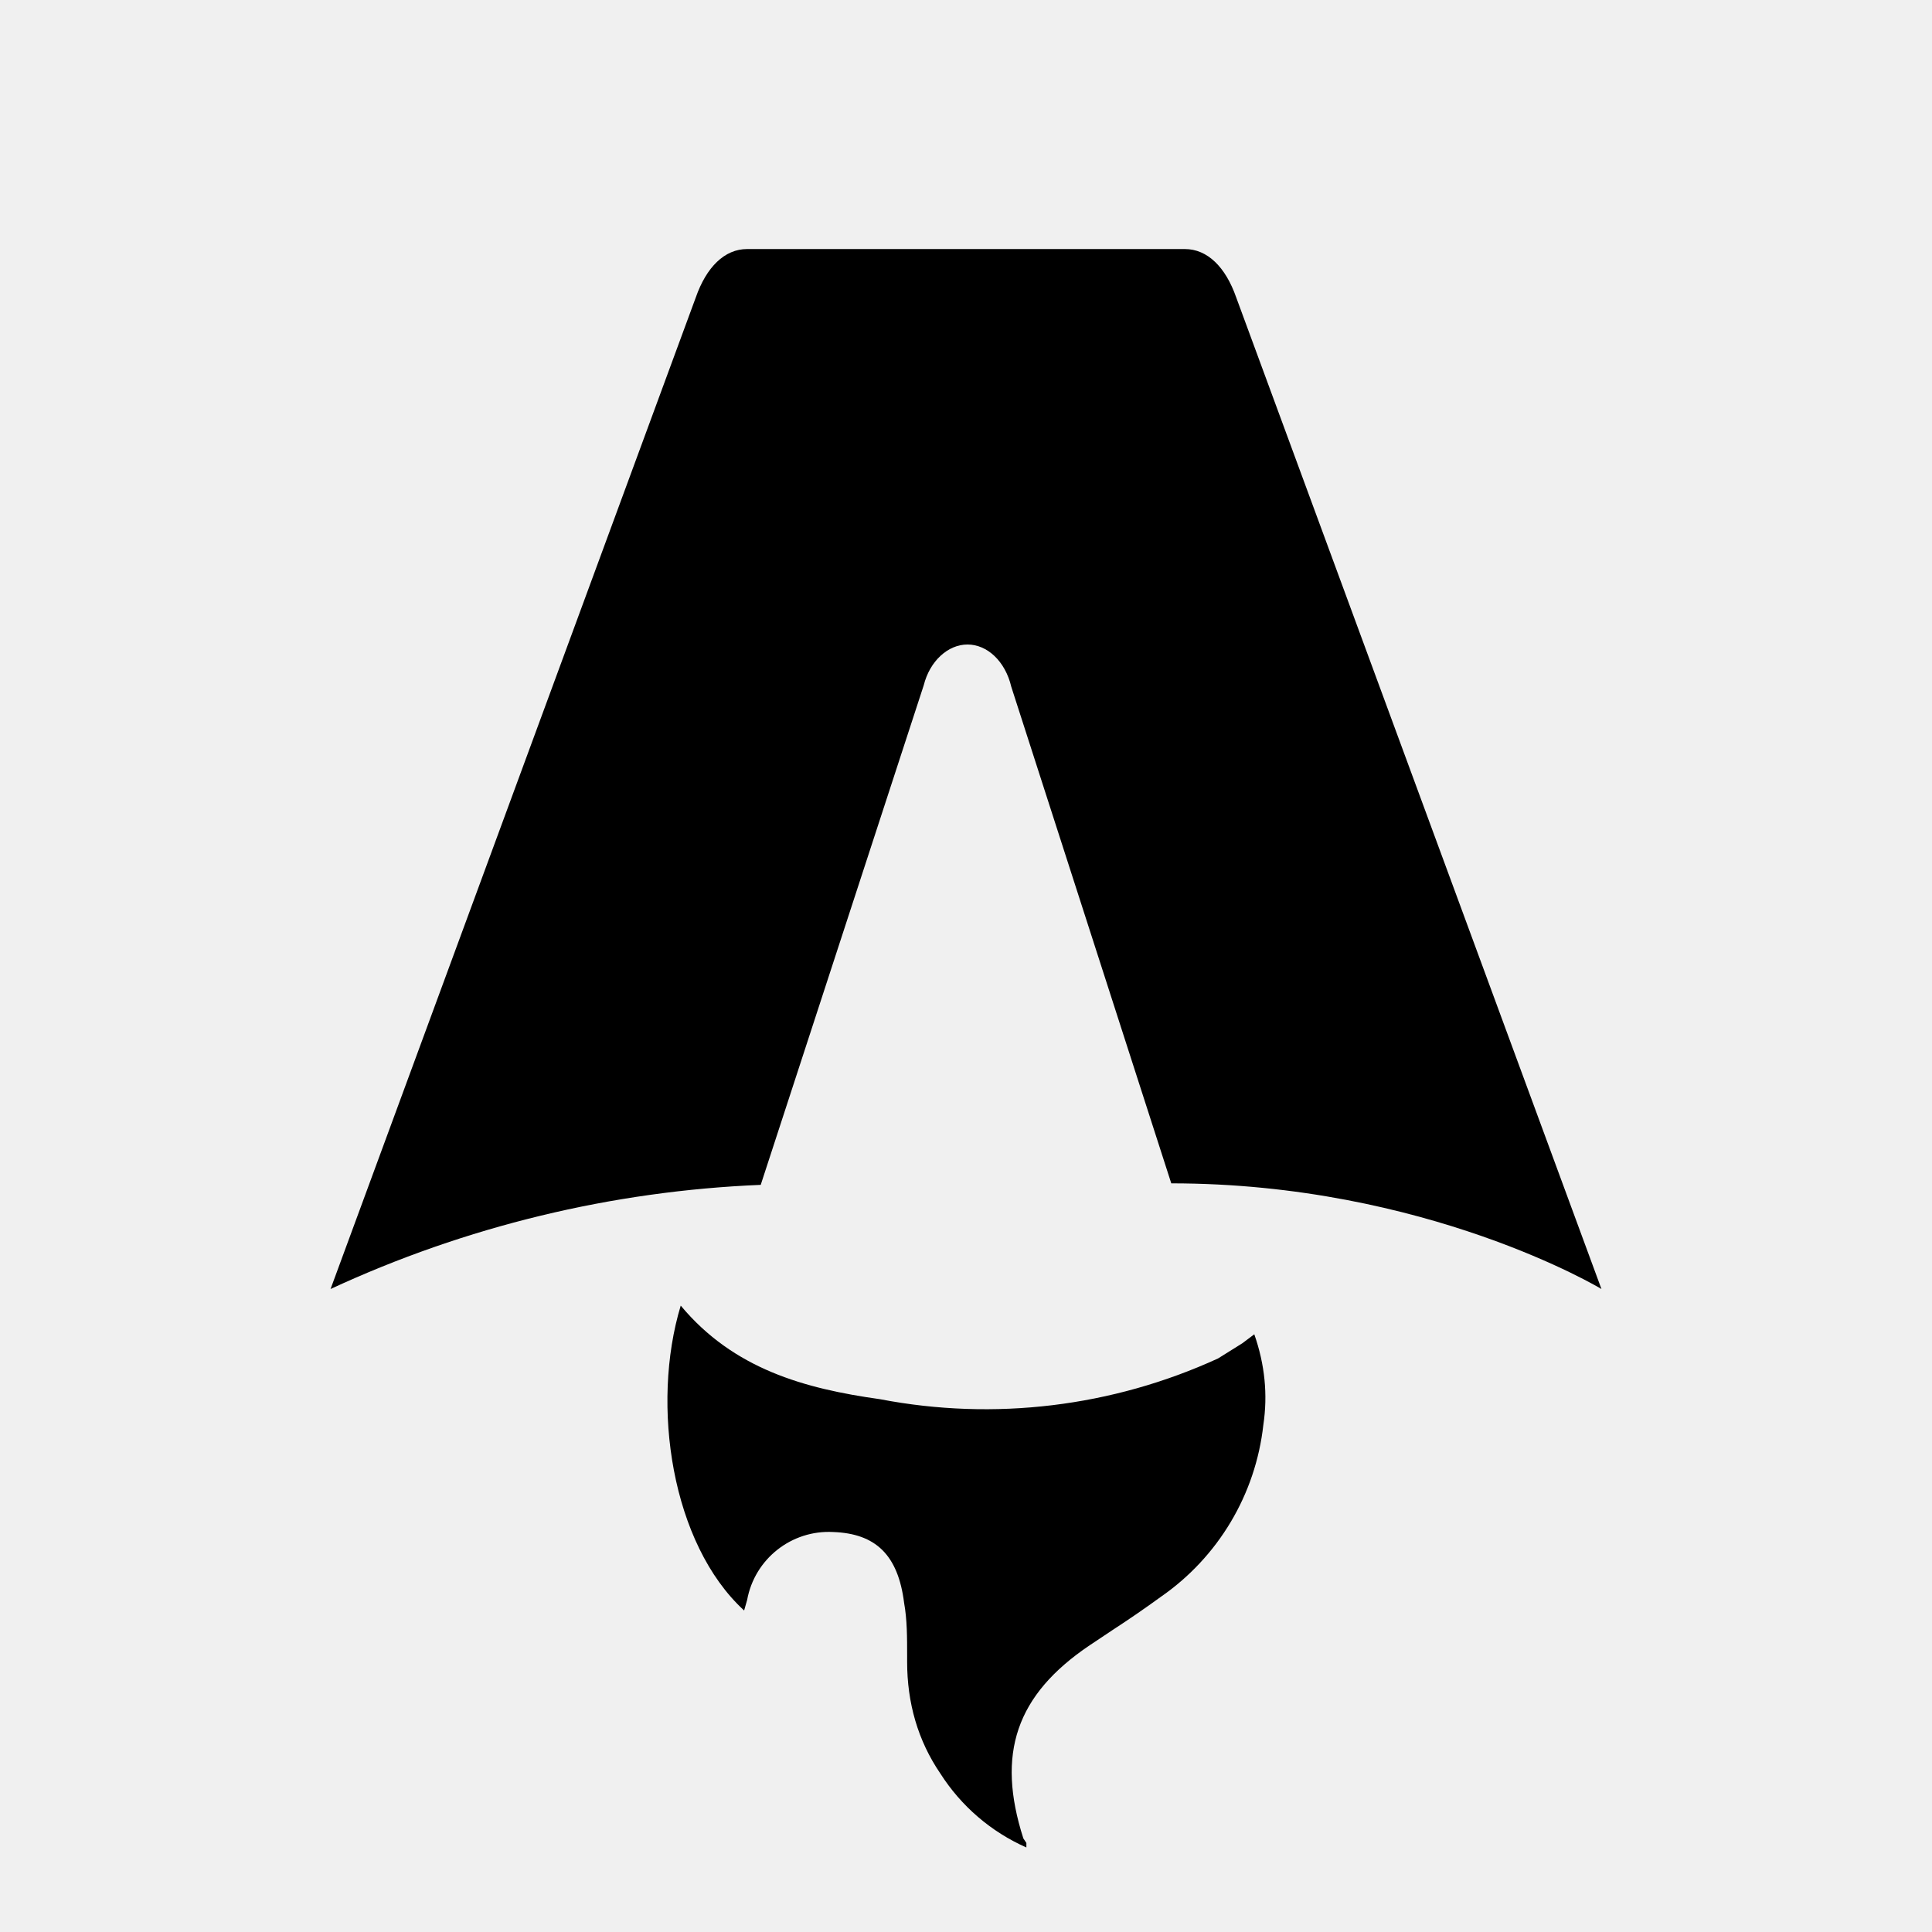
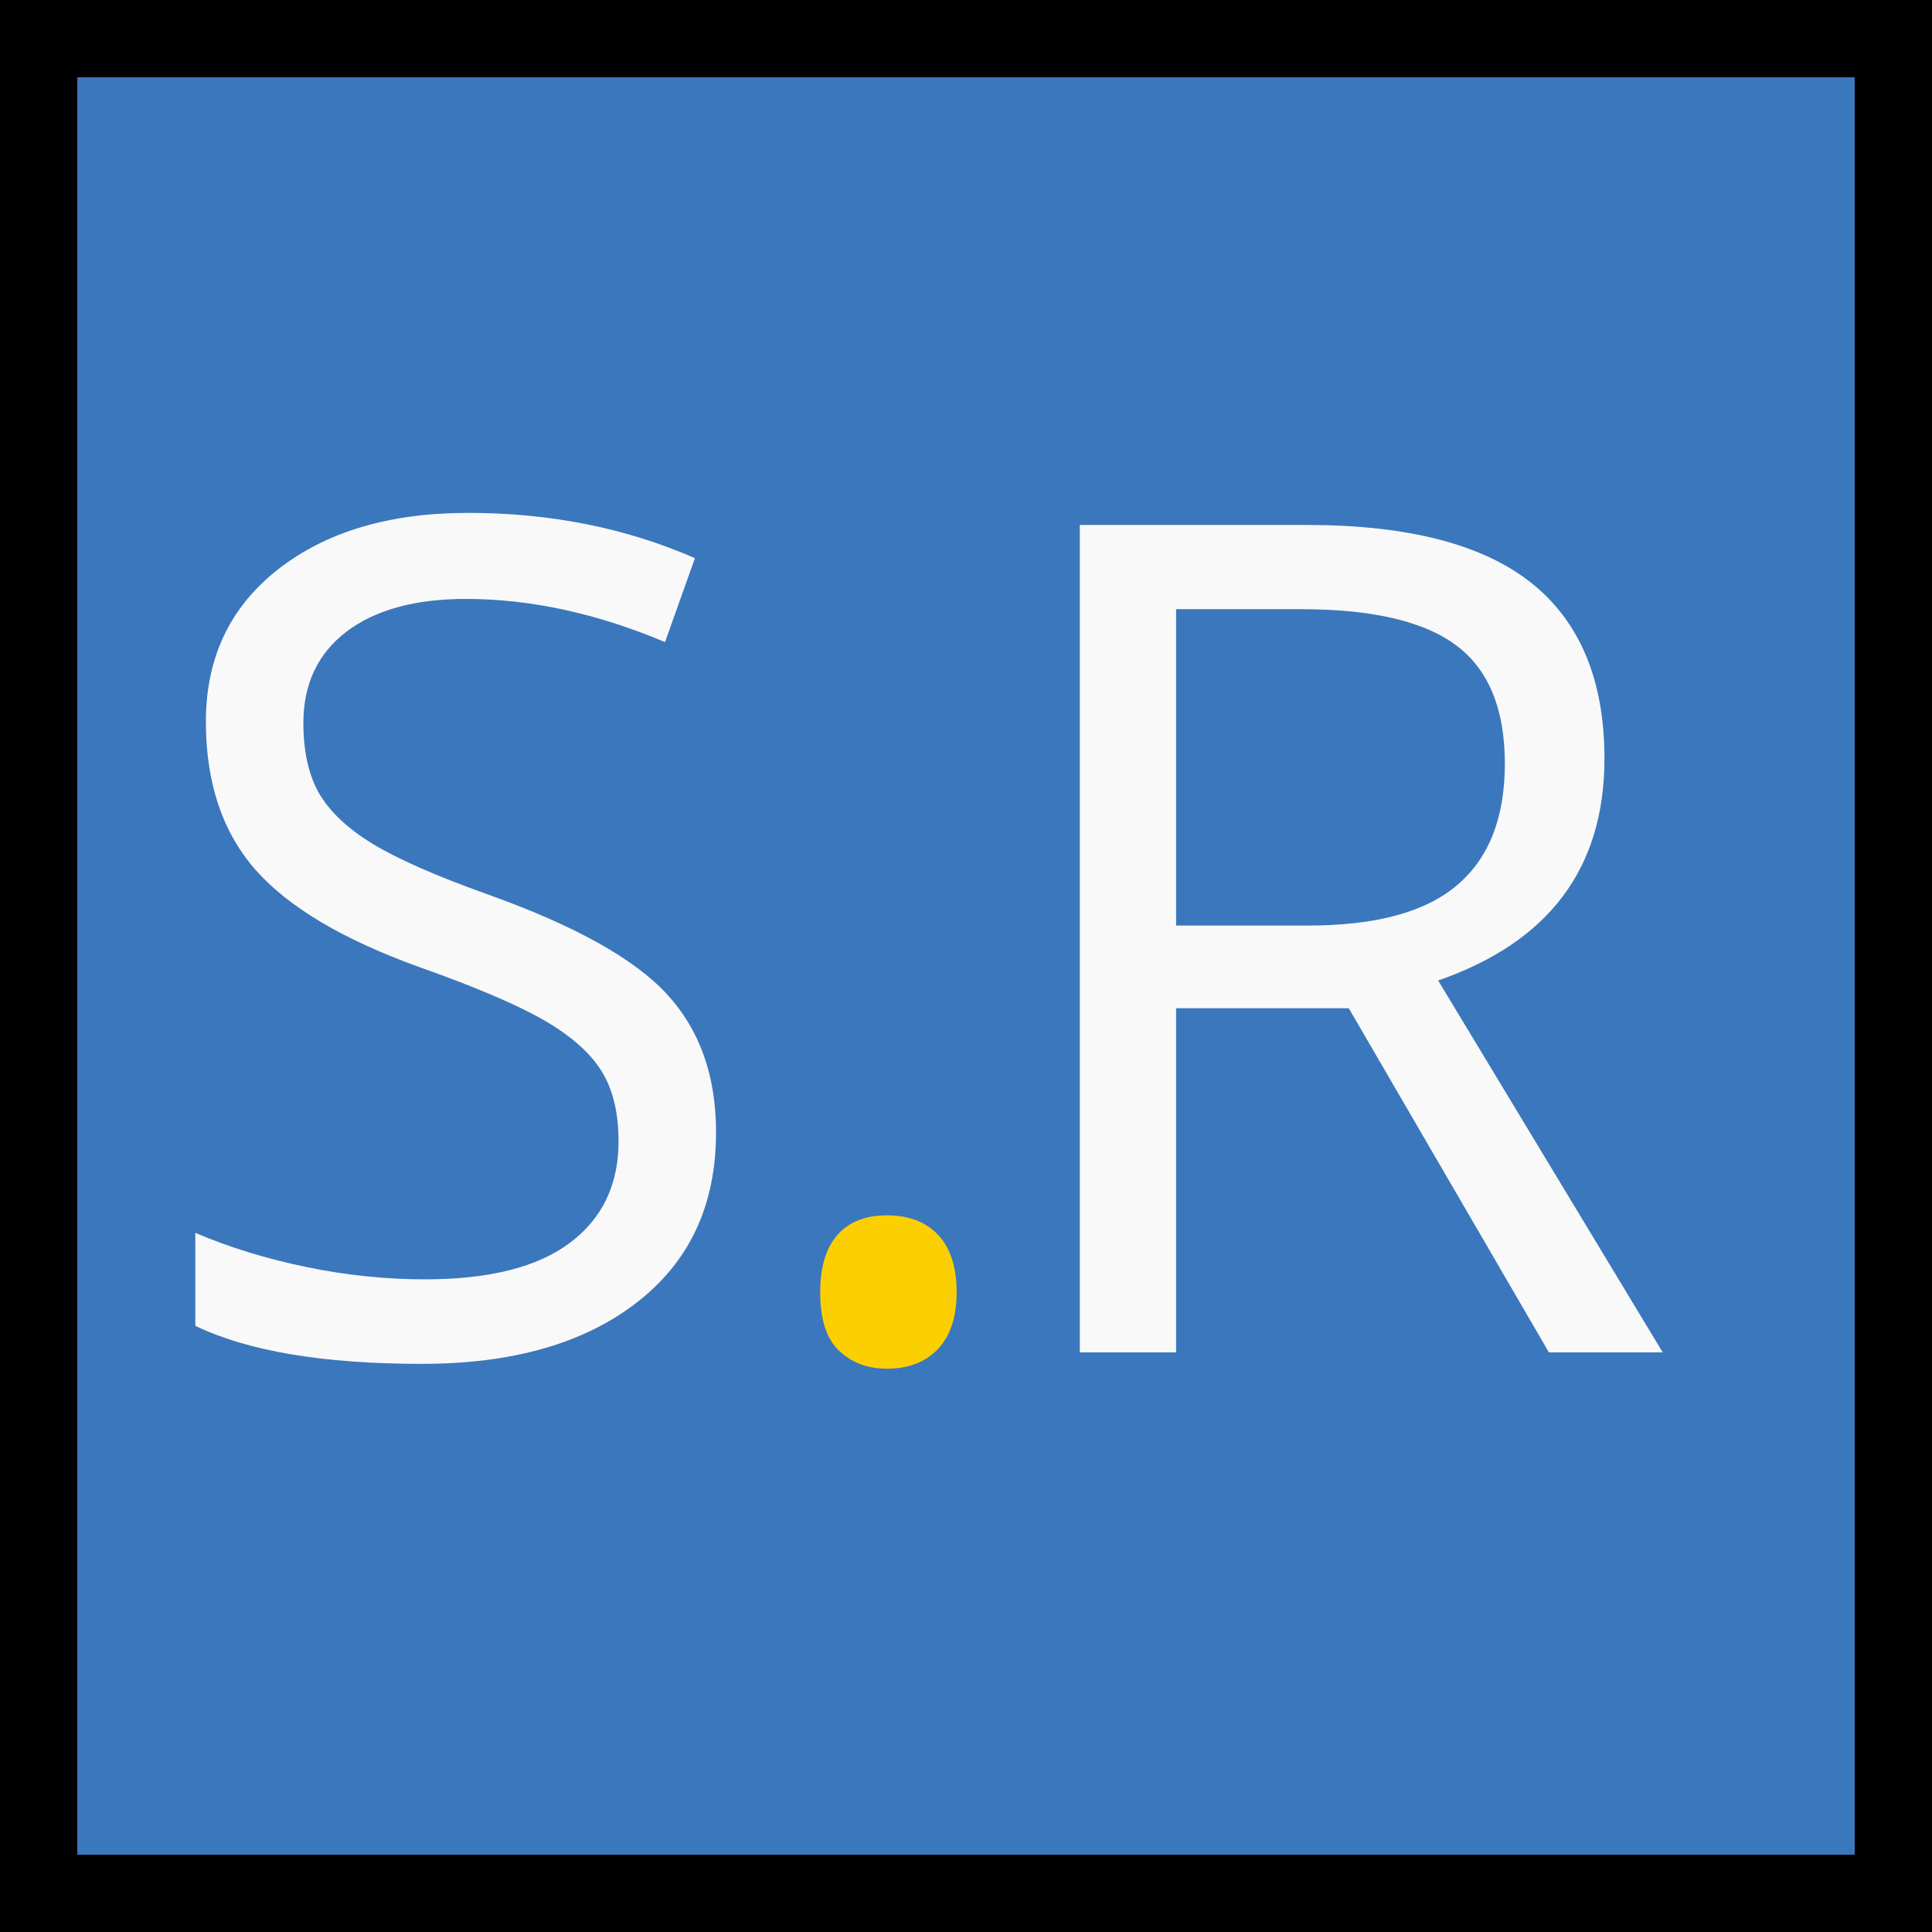
- <svg xmlns="http://www.w3.org/2000/svg" fill="none" viewBox="0 0 128 128">
-   <path d="M50.4 78.5a75.1 75.1 0 0 0-28.5 6.9l24.2-65.7c.7-2 1.9-3.2 3.4-3.2h29c1.5 0 2.7 1.2 3.4 3.2l24.2 65.7s-11.6-7-28.5-7L67 45.5c-.4-1.7-1.6-2.8-2.9-2.8-1.3 0-2.5 1.1-2.9 2.7L50.4 78.5Zm-1.1 28.2Zm-4.2-20.2c-2 6.6-.6 15.8 4.2 20.2a17.5 17.5 0 0 1 .2-.7 5.5 5.5 0 0 1 5.7-4.5c2.8.1 4.3 1.5 4.7 4.7.2 1.1.2 2.3.2 3.5v.4c0 2.7.7 5.2 2.2 7.4a13 13 0 0 0 5.7 4.9v-.3l-.2-.3c-1.8-5.6-.5-9.5 4.4-12.8l1.5-1a73 73 0 0 0 3.2-2.2 16 16 0 0 0 6.8-11.4c.3-2 .1-4-.6-6l-.8.6-1.6 1a37 37 0 0 1-22.4 2.7c-5-.7-9.7-2-13.2-6.2Z" />
+ <svg xmlns="http://www.w3.org/2000/svg" viewBox="0 0 100 100" width="100" height="100" color="#F9F9F9">
  <style>
-         path { fill: #000; }
-         @media (prefers-color-scheme: dark) {
-             path { fill: #FFF; }
-         }
-     </style>
+ 		@font-face {
+ 		  font-family: "OpenSans";
+ 		  font-weight: 700;
+ 		  src: url("/fonts/OpenSans/OpenSans-Bold.ttf") format("truetype");
+ 		}
+ 
+ 		rect {
+ 			fill: #3B77BC;
+ 		}
+ 		text {
+ 			font-family: "OpenSans", Arial, sans-serif;
+ 			fill: #F9F9F9;
+ 			font-size: 60px;
+ 		}
+ 		.accent {
+ 			fill: #FCCF03;
+ 		}
+ 
+ 		@media (prefers-color-scheme: dark) {
+ 			rect {
+ 				fill: #FCCF03;
+ 			}
+ 			text {
+ 				fill: #000000;
+ 			}
+ 			.accent {
+ 				fill: #DE482B;
+ 			}
+ 		}
+ 	</style>
+   <rect width="100" height="100" stroke="#000000" stroke-width="8" />
+   <text x="7" y="70">S</text>
+   <text class="accent" x="38" y="70">.</text>
+   <text x="50" y="70">R</text>
</svg>
